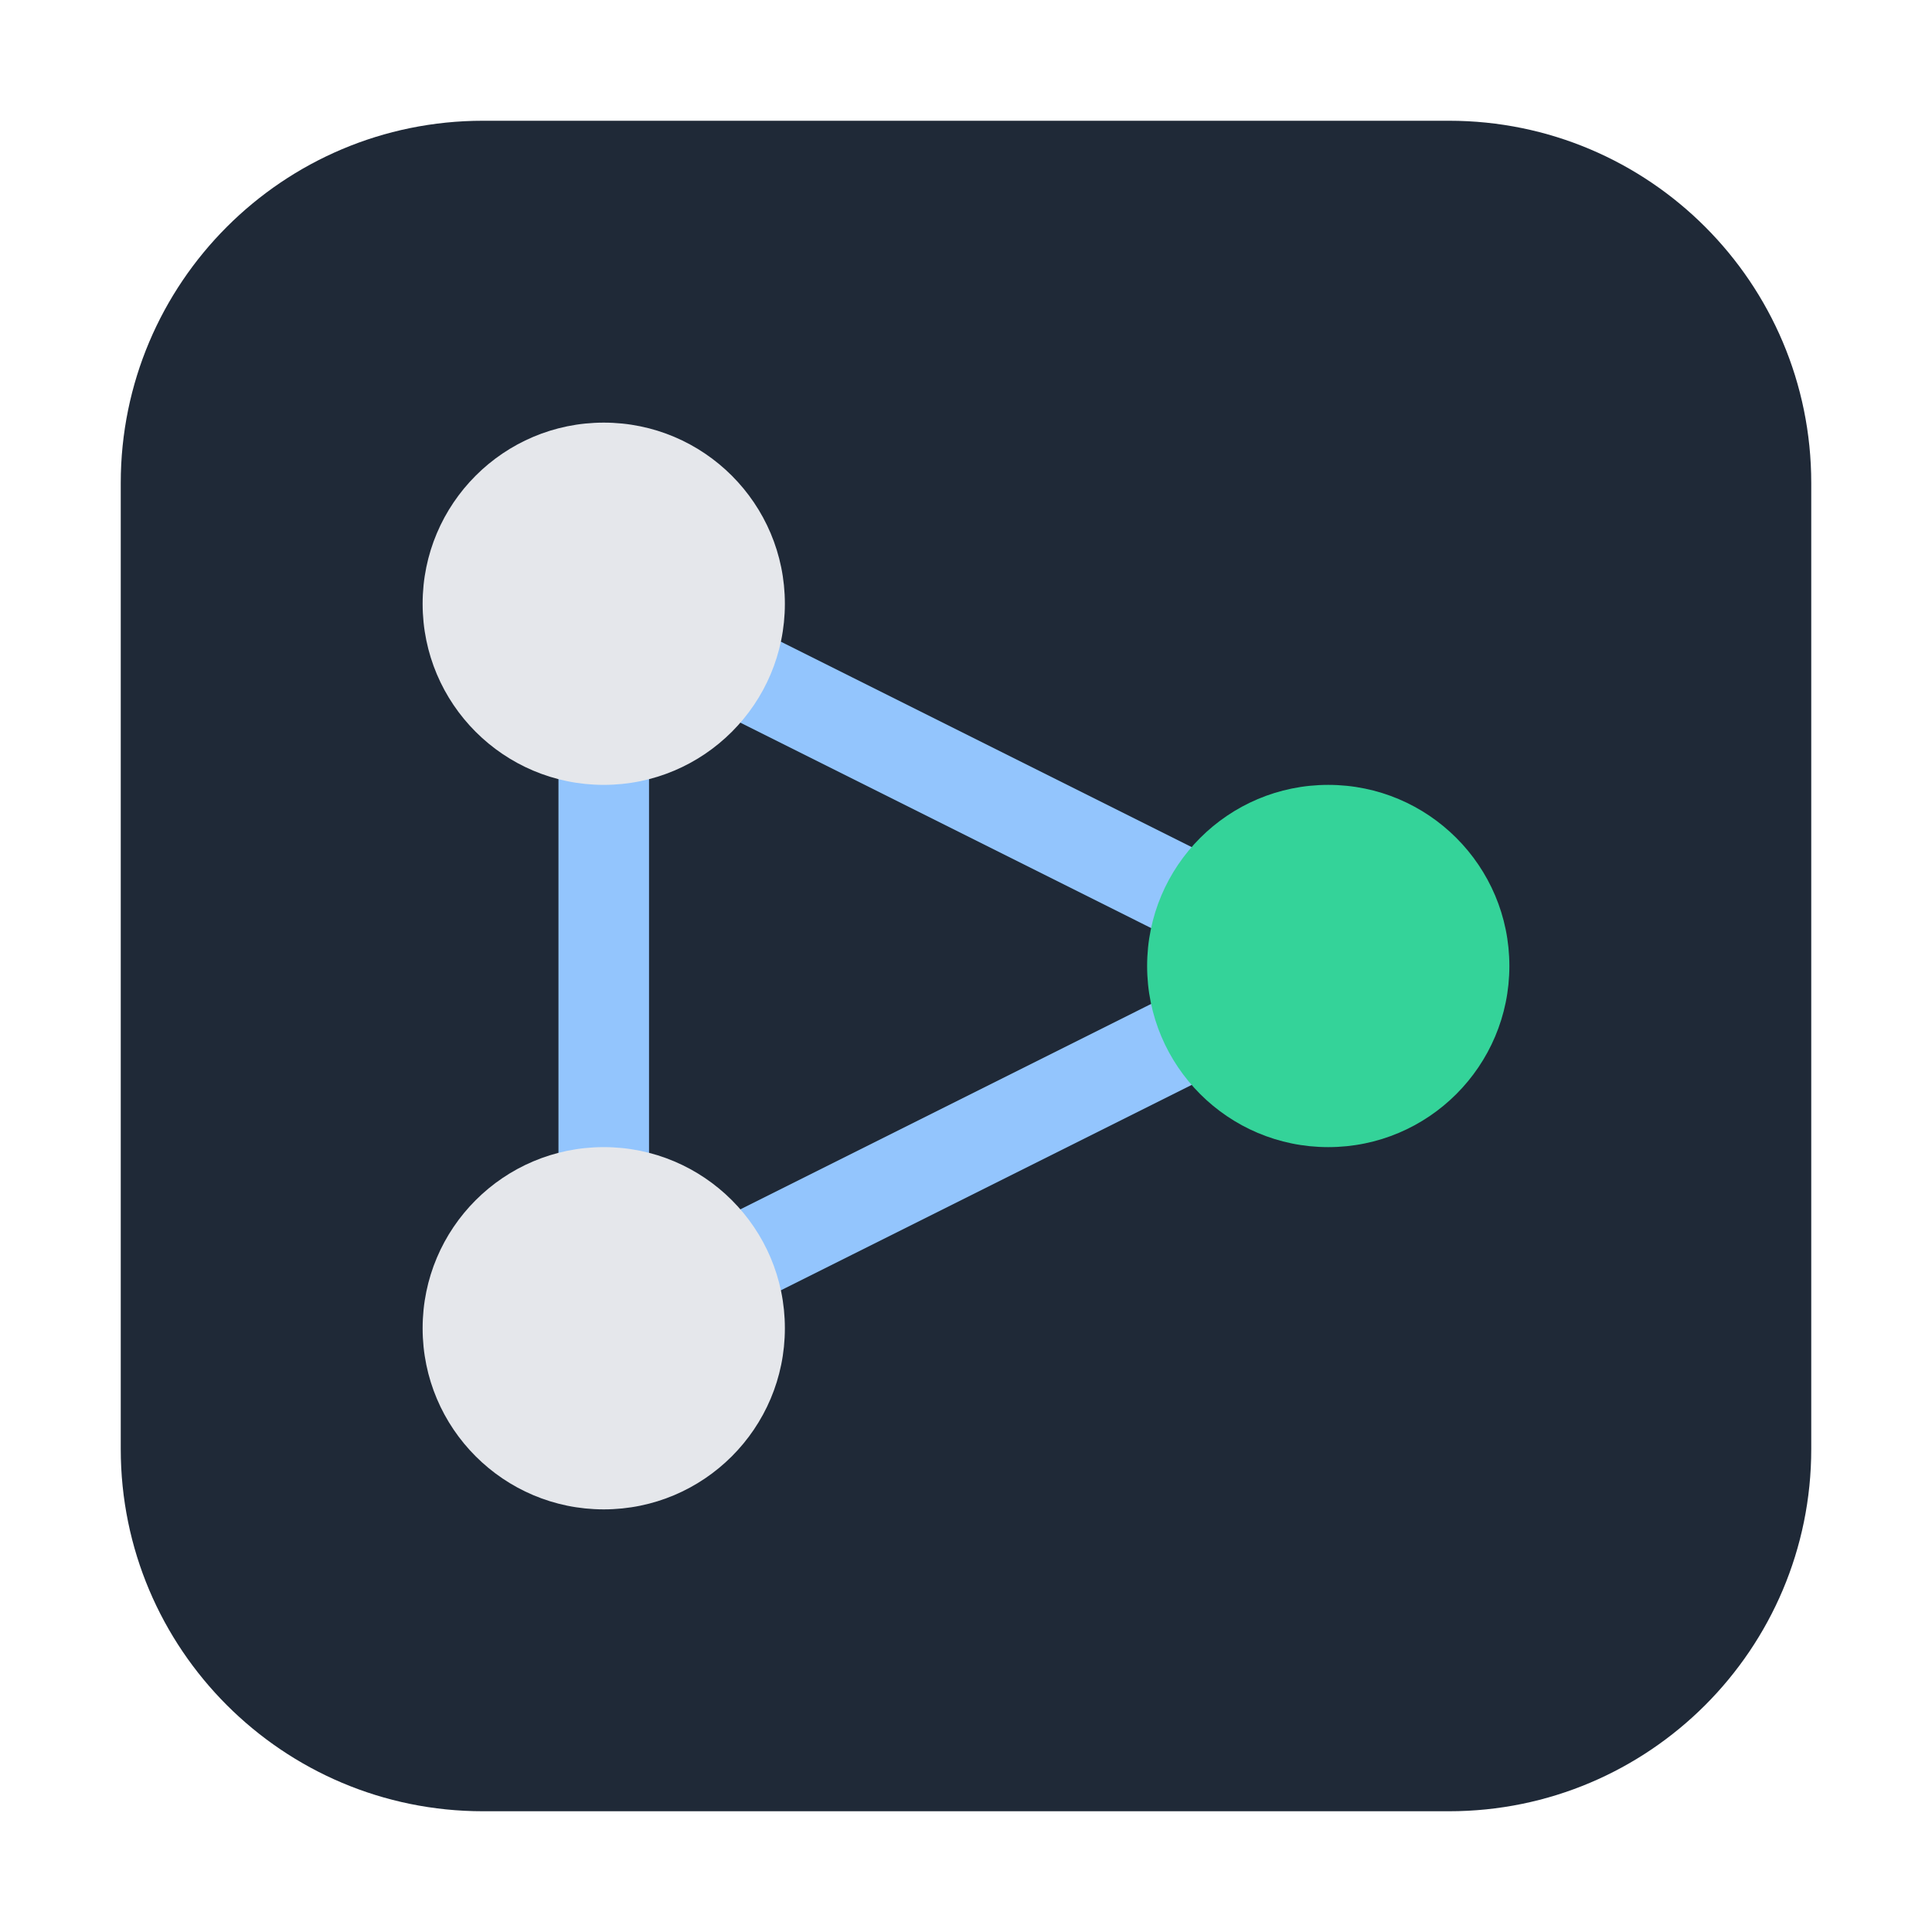
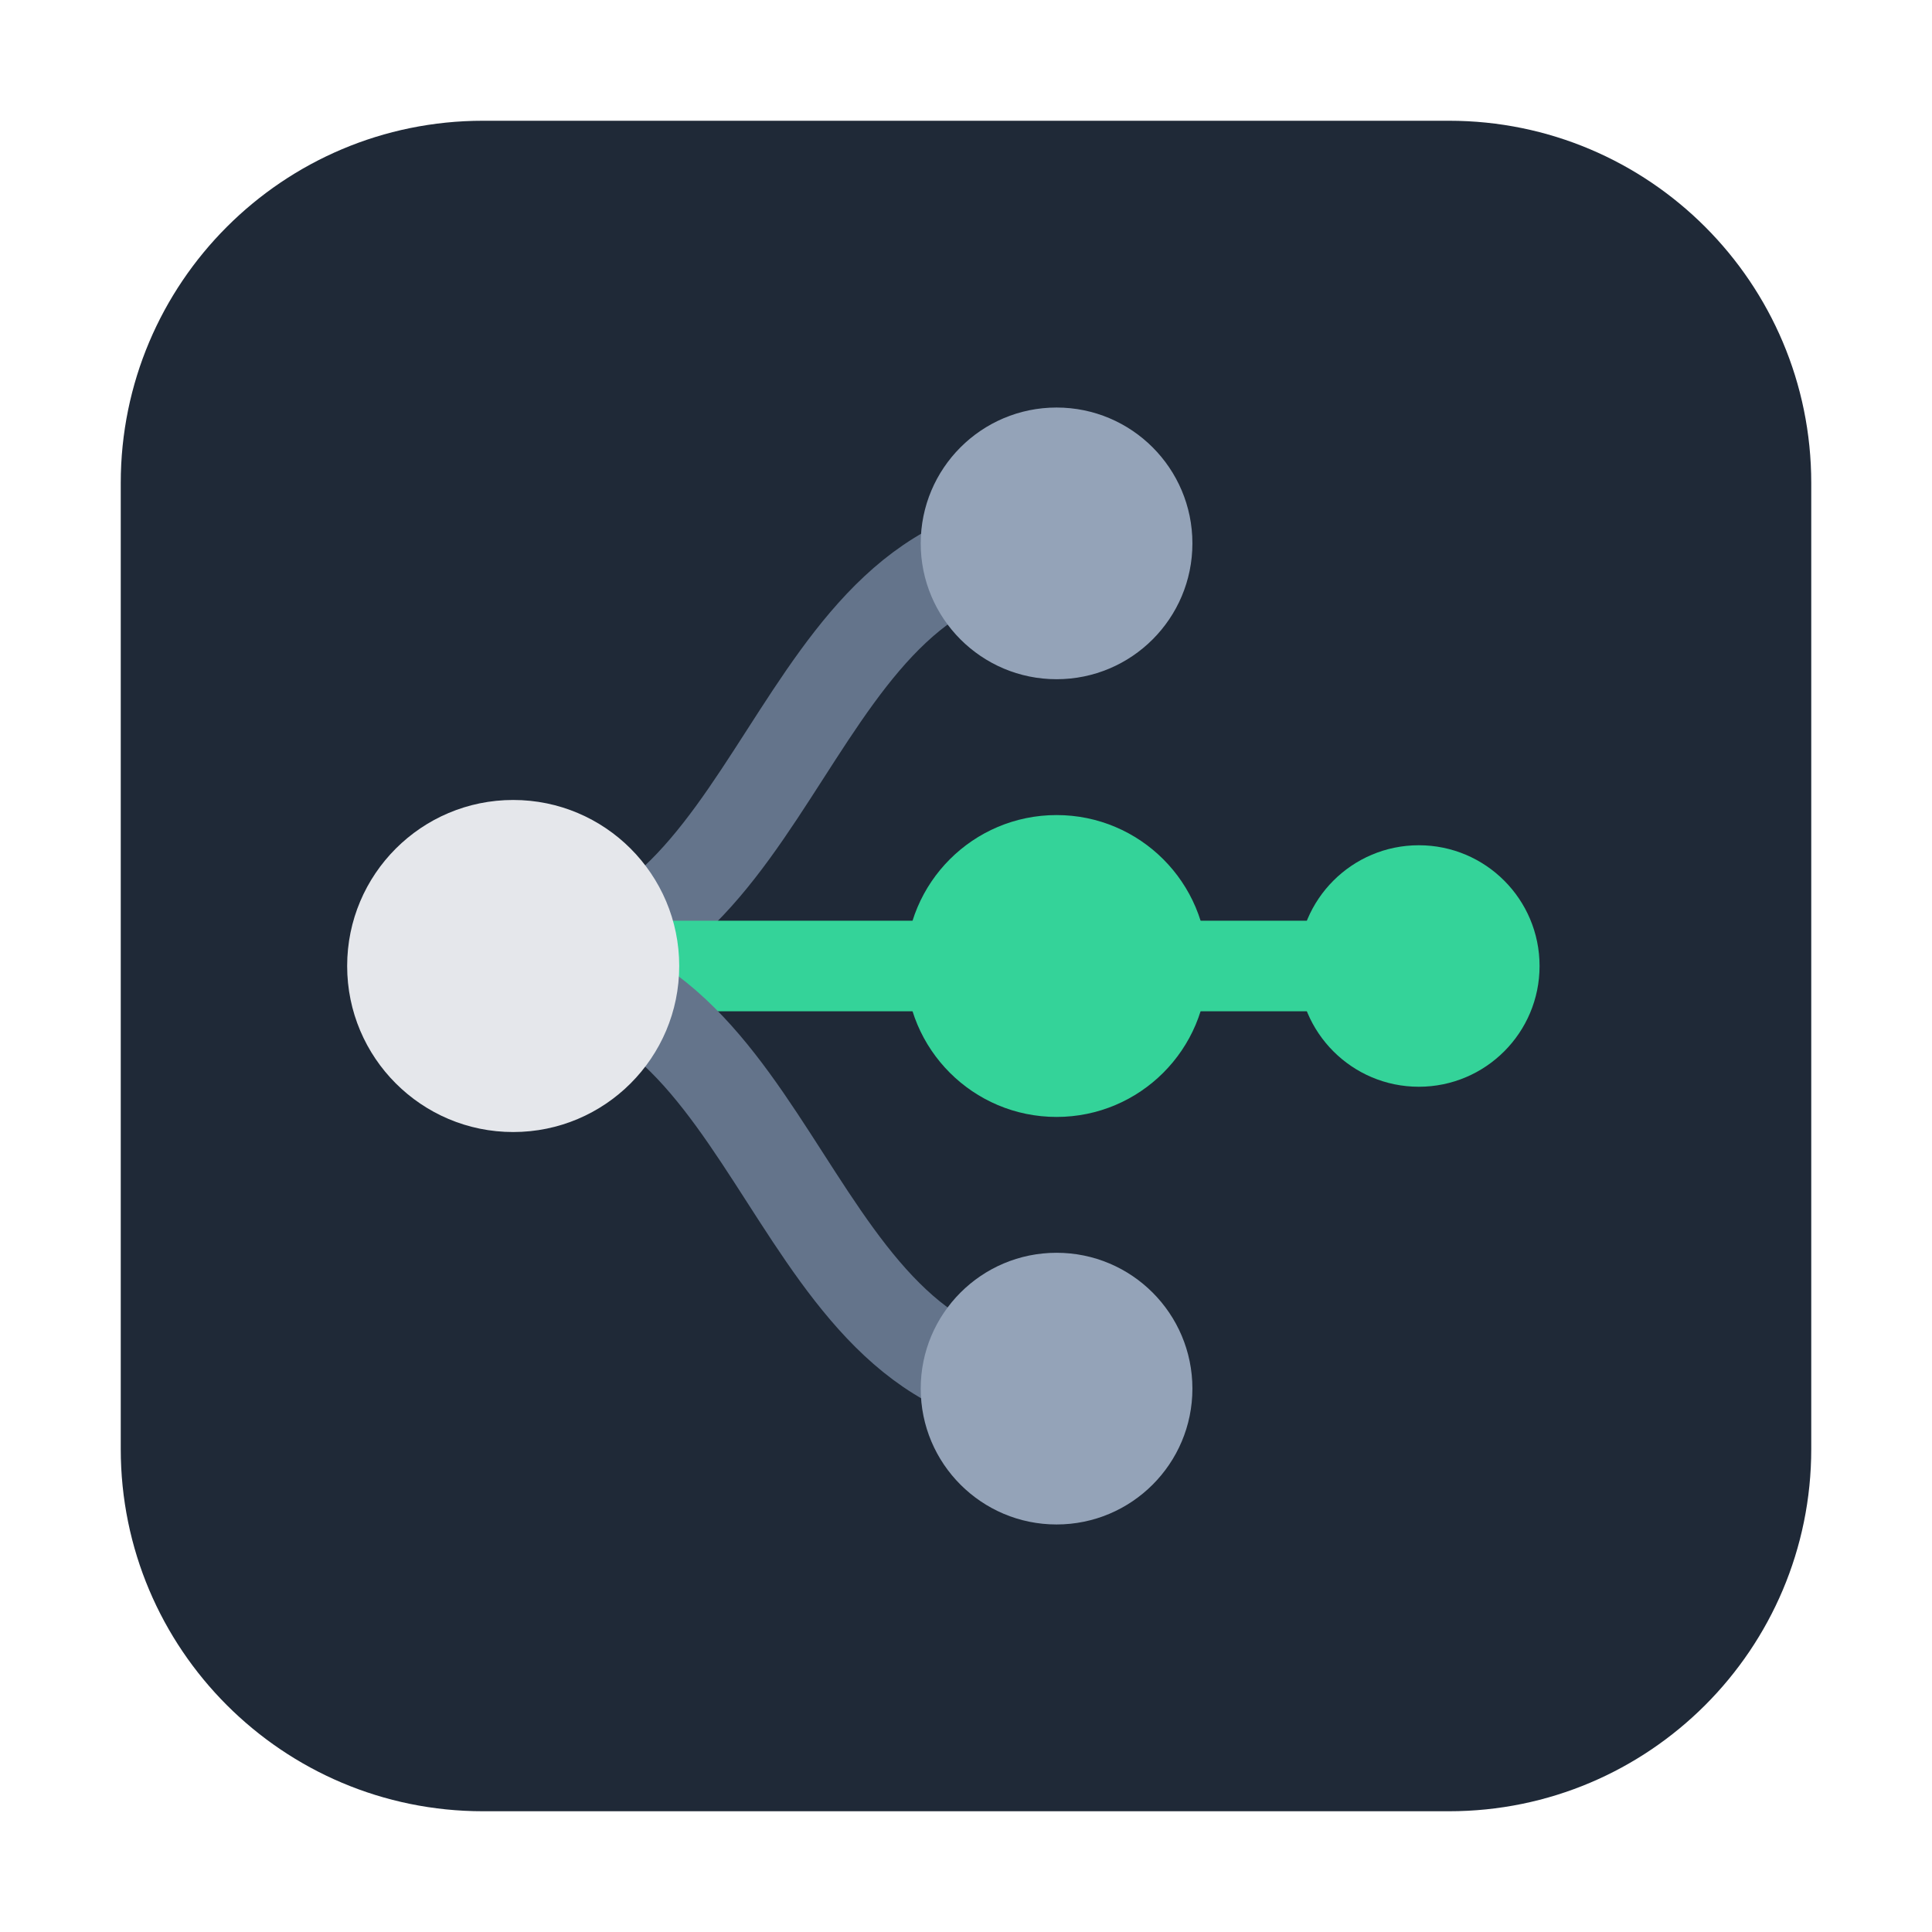
<svg xmlns="http://www.w3.org/2000/svg" viewBox="0 0 64 64" fill="none">
  <rect x="4" y="4" width="56" height="56" rx="12" fill="#1f2937" />
-   <path d="M20 20 L44 32 M20 20 L20 44 M44 32 L20 44" stroke="#93c5fd" stroke-width="3" stroke-linecap="round" />
-   <circle cx="20" cy="20" r="6" fill="#e5e7eb" />
-   <circle cx="44" cy="32" r="6" fill="#34d399" />
-   <circle cx="20" cy="44" r="6" fill="#e5e7eb" />
+   <g stroke-width="3" stroke-linecap="round" stroke-linejoin="round">
+     <path d="M17 32 C 26 32, 26 18, 35 18" stroke="#64748b" />
+     <path d="M17 32 L 35 32" stroke="#34d399" />
+     <path d="M17 32 C 26 32, 26 46, 35 46" stroke="#64748b" />
+     <path d="M35 32 L 47 32" stroke="#34d399" />
+   </g>
+   <circle cx="17" cy="32" r="5.5" fill="#e5e7eb" />
+   <circle cx="35" cy="18" r="4.5" fill="#94a3b8" />
+   <circle cx="35" cy="32" r="5" fill="#34d399" />
+   <circle cx="35" cy="46" r="4.5" fill="#94a3b8" />
+   <circle cx="47" cy="32" r="4" fill="#34d399" />
</svg>
